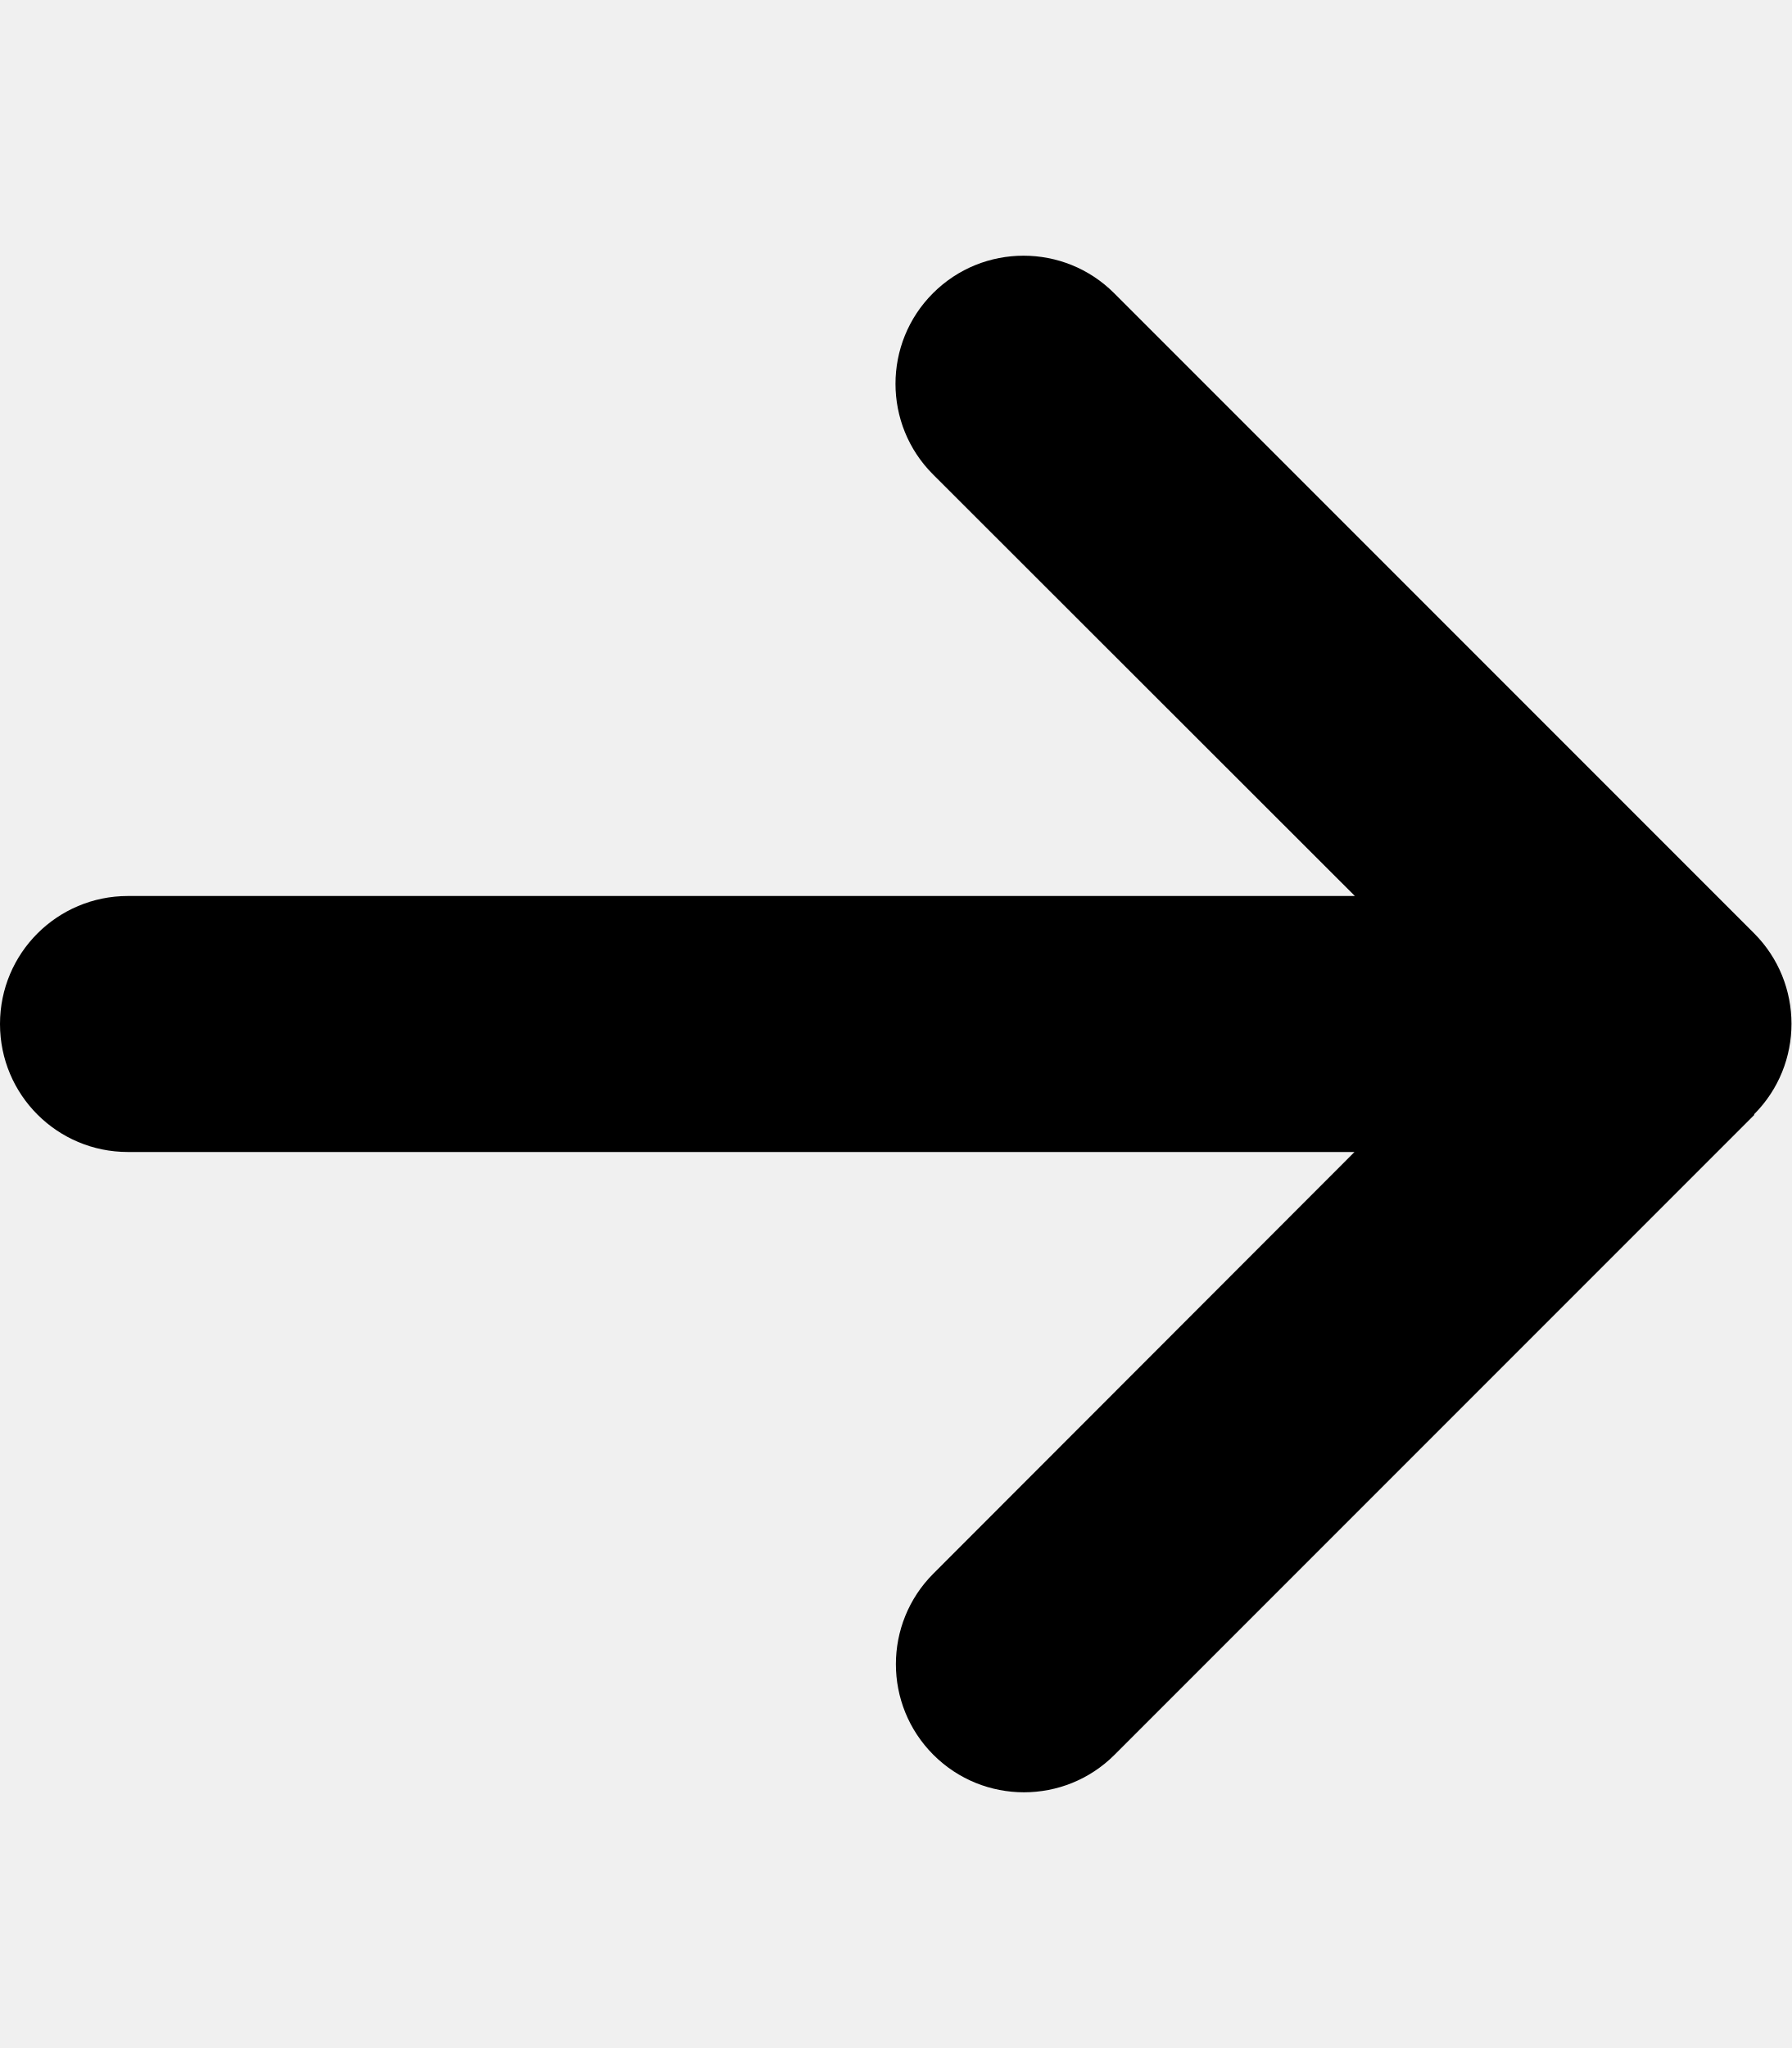
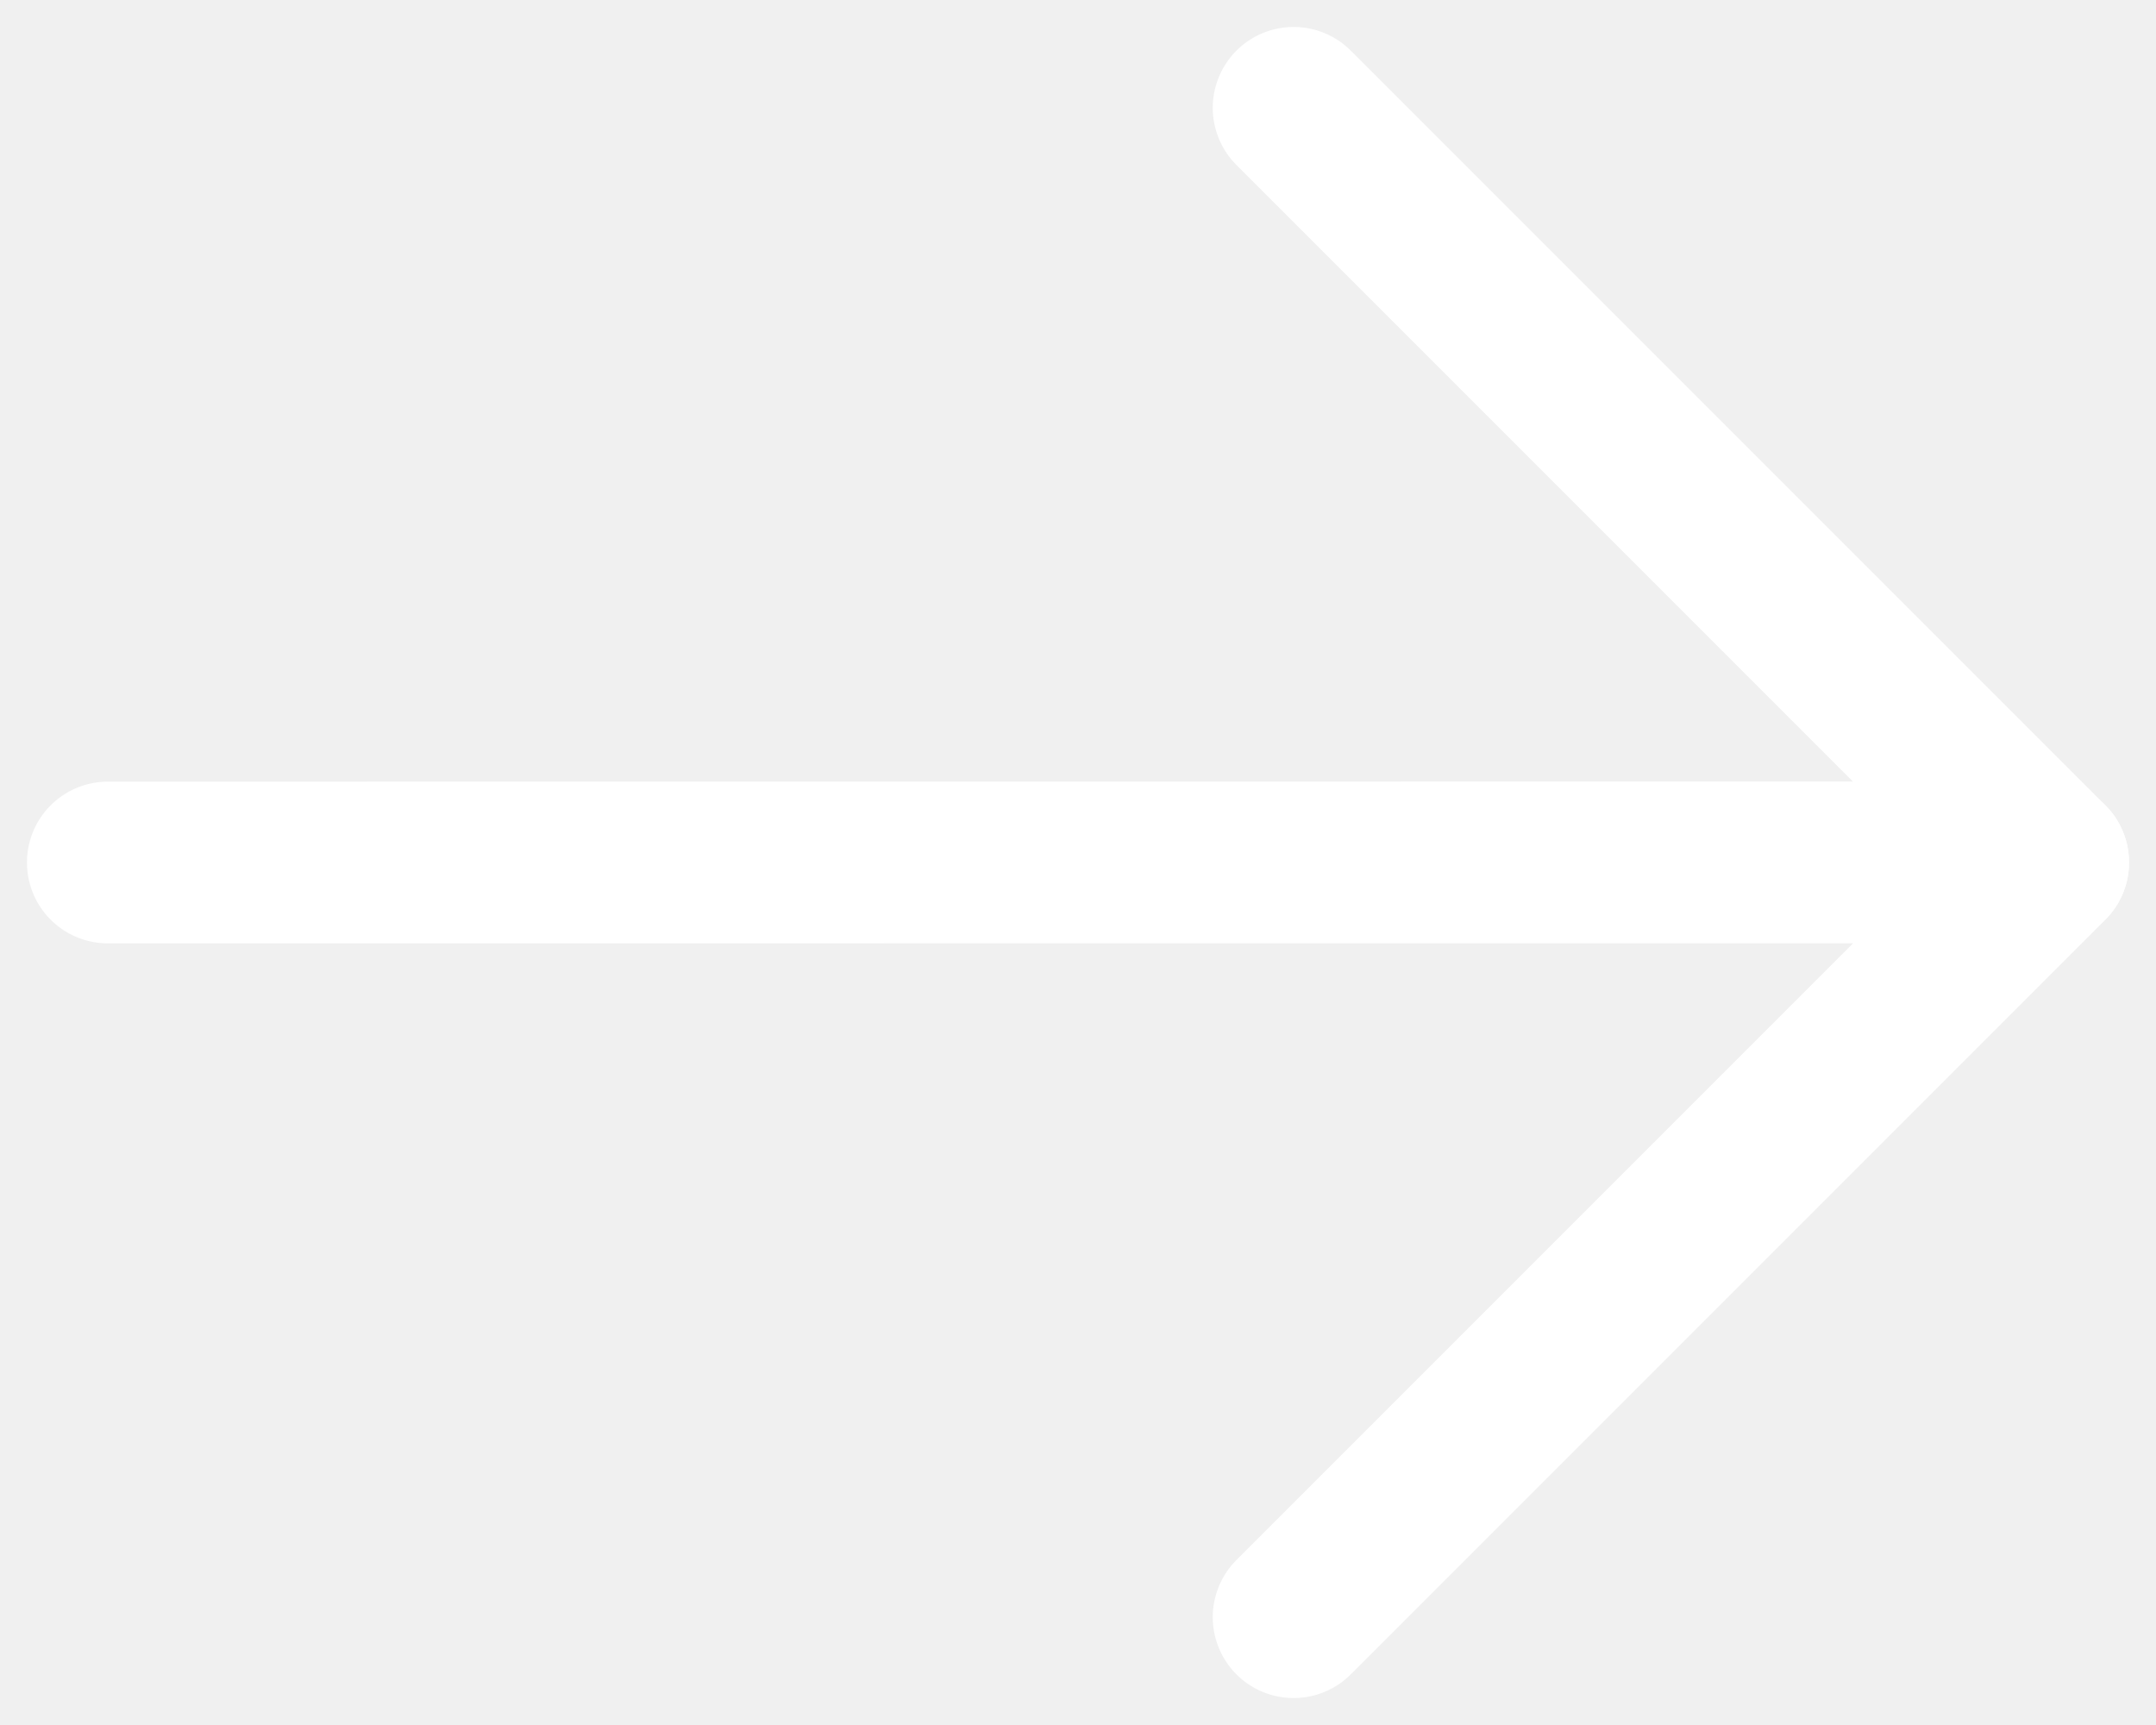
- <svg xmlns="http://www.w3.org/2000/svg" viewBox="0 0 448 512">
-   <path d="M438.6 278.6c12.5-12.5 12.5-32.8 0-45.3l-160-160c-12.5-12.5-32.8-12.5-45.3 0s-12.5 32.8 0 45.3L338.8 224 32 224c-17.7 0-32 14.3-32 32s14.3 32 32 32l306.7 0L233.4 393.4c-12.5 12.5-12.5 32.8 0 45.3s32.8 12.5 45.3 0l160-160z" />
+ <svg xmlns="http://www.w3.org/2000/svg" width="20" height="16" viewBox="0 0 20 16" fill="none">
+   <path d="M19 7.999L1 8" stroke="white" stroke-width="1.5" stroke-miterlimit="10" stroke-linecap="round" stroke-linejoin="round" />
+   <path d="M12 1L19 8L12 15" stroke="white" stroke-width="1.5" stroke-miterlimit="10" stroke-linecap="round" stroke-linejoin="round" />
</svg>
